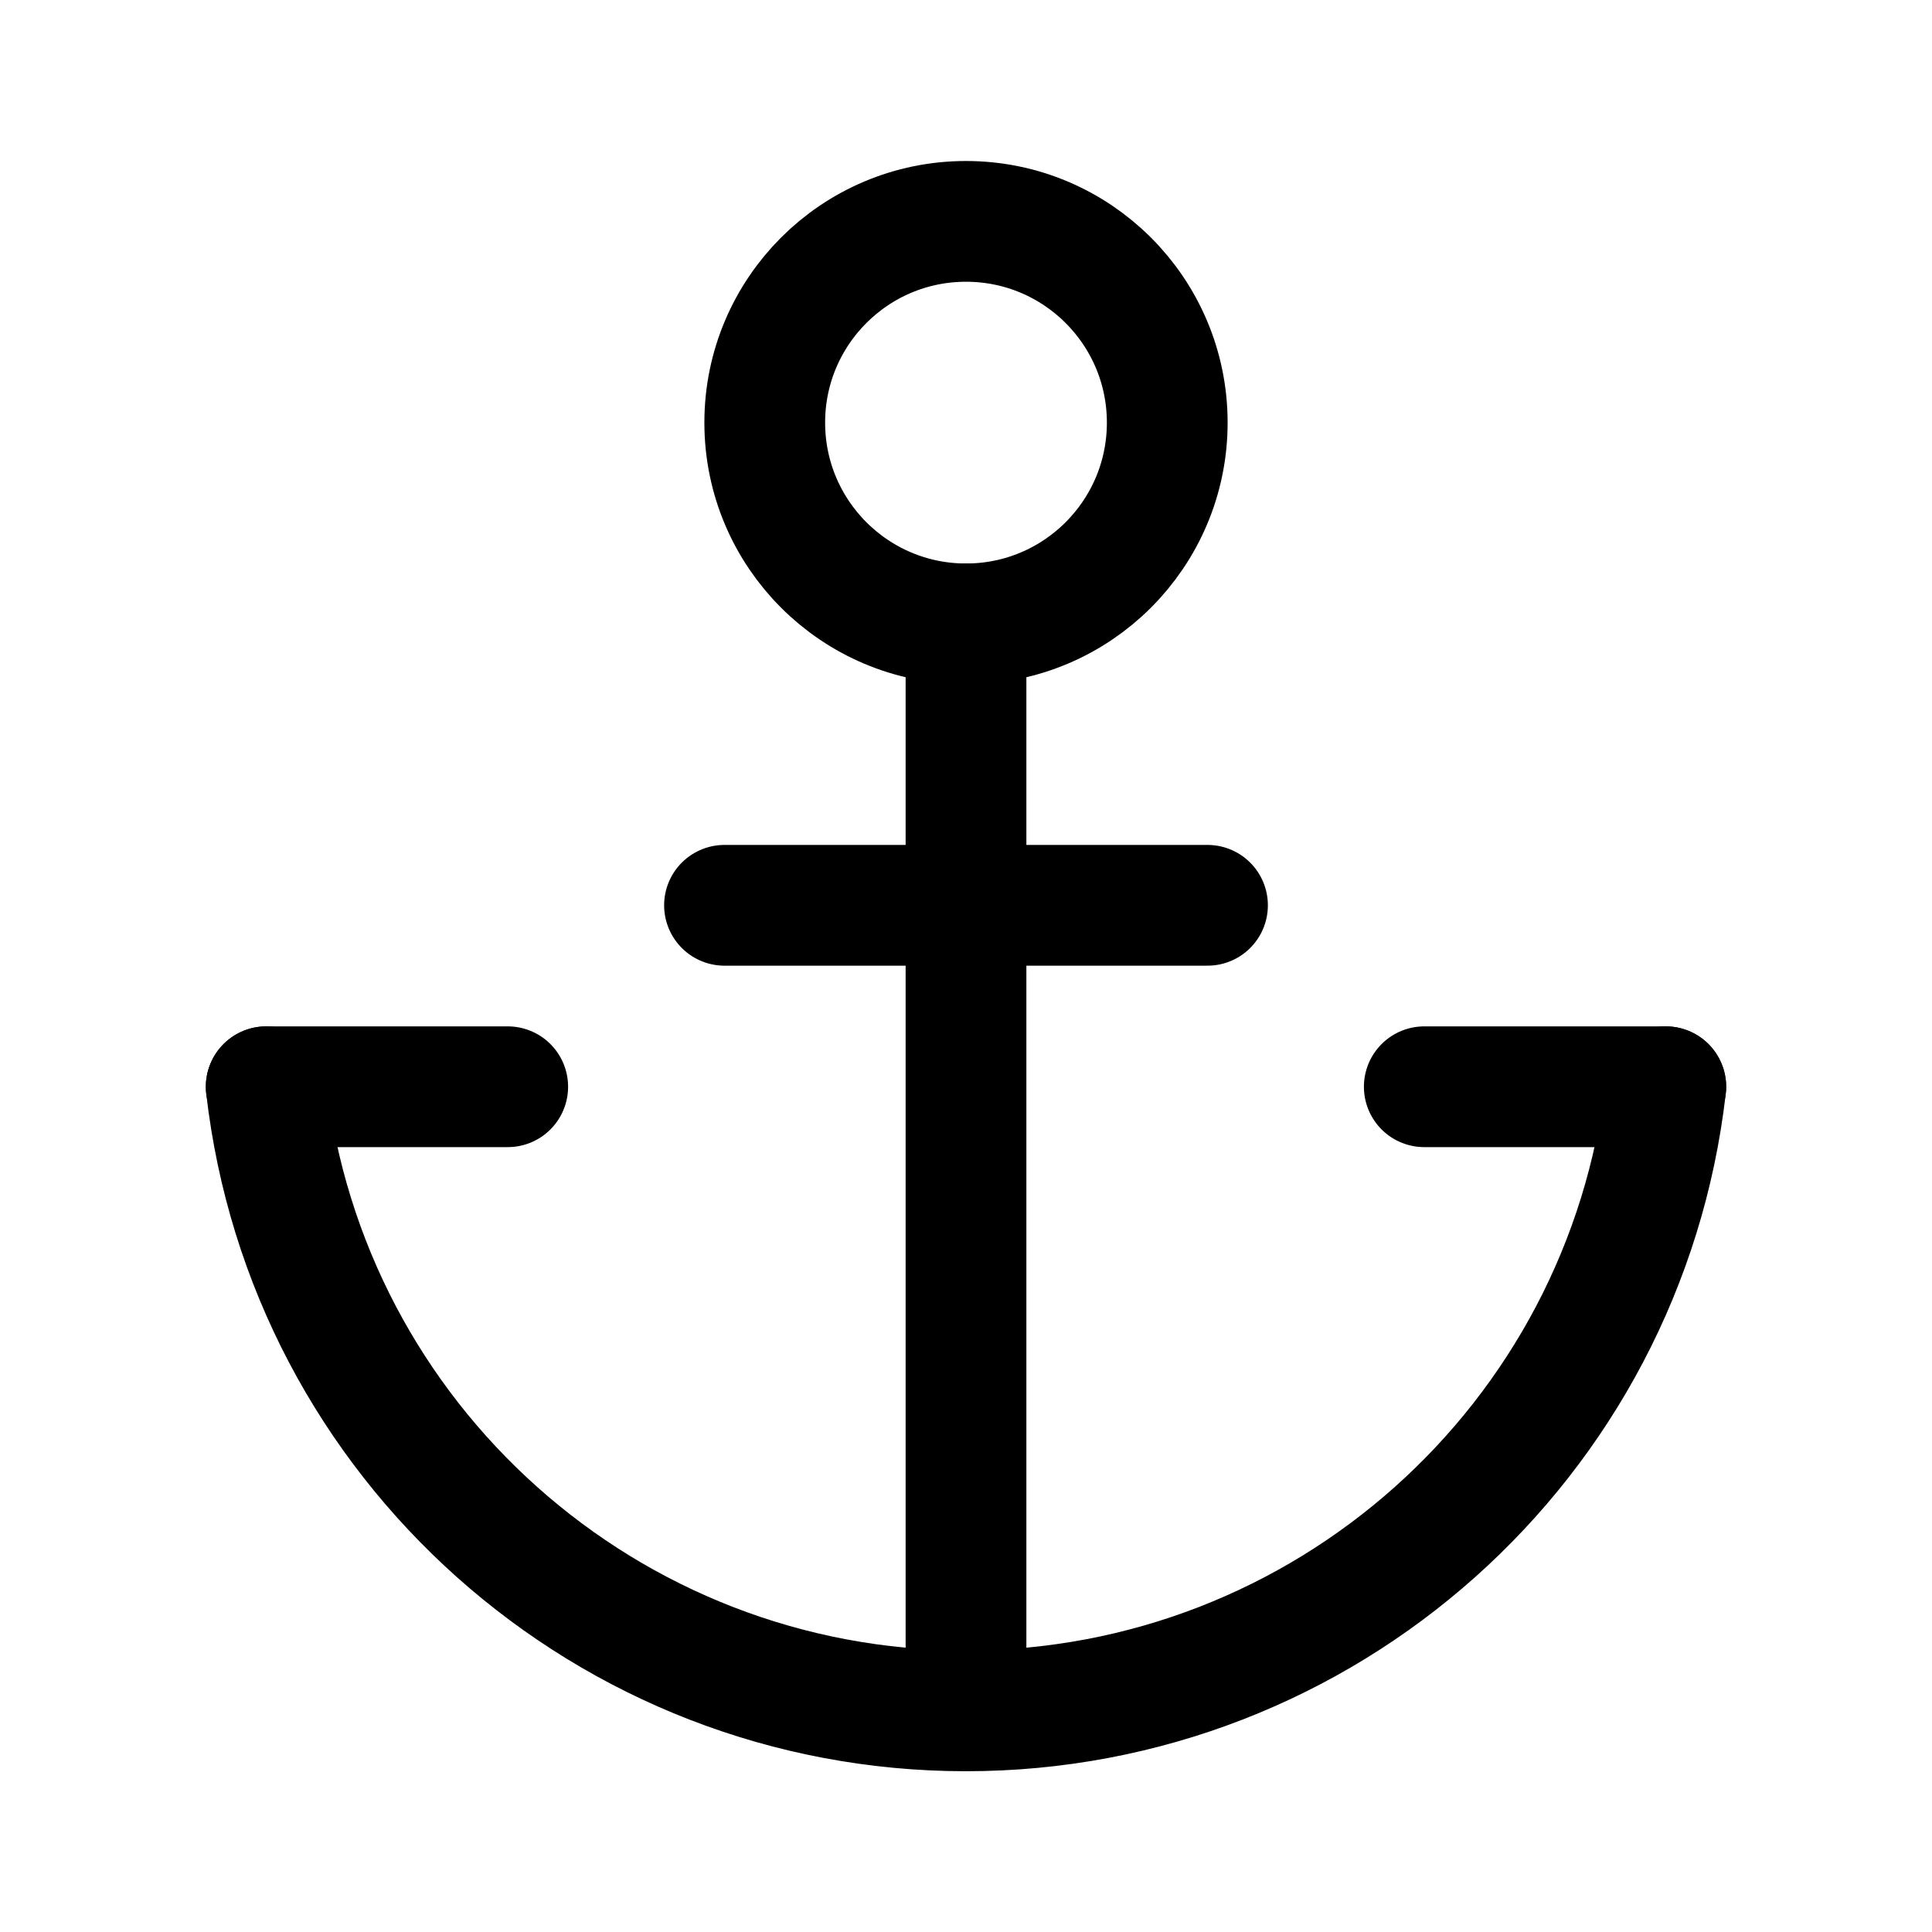
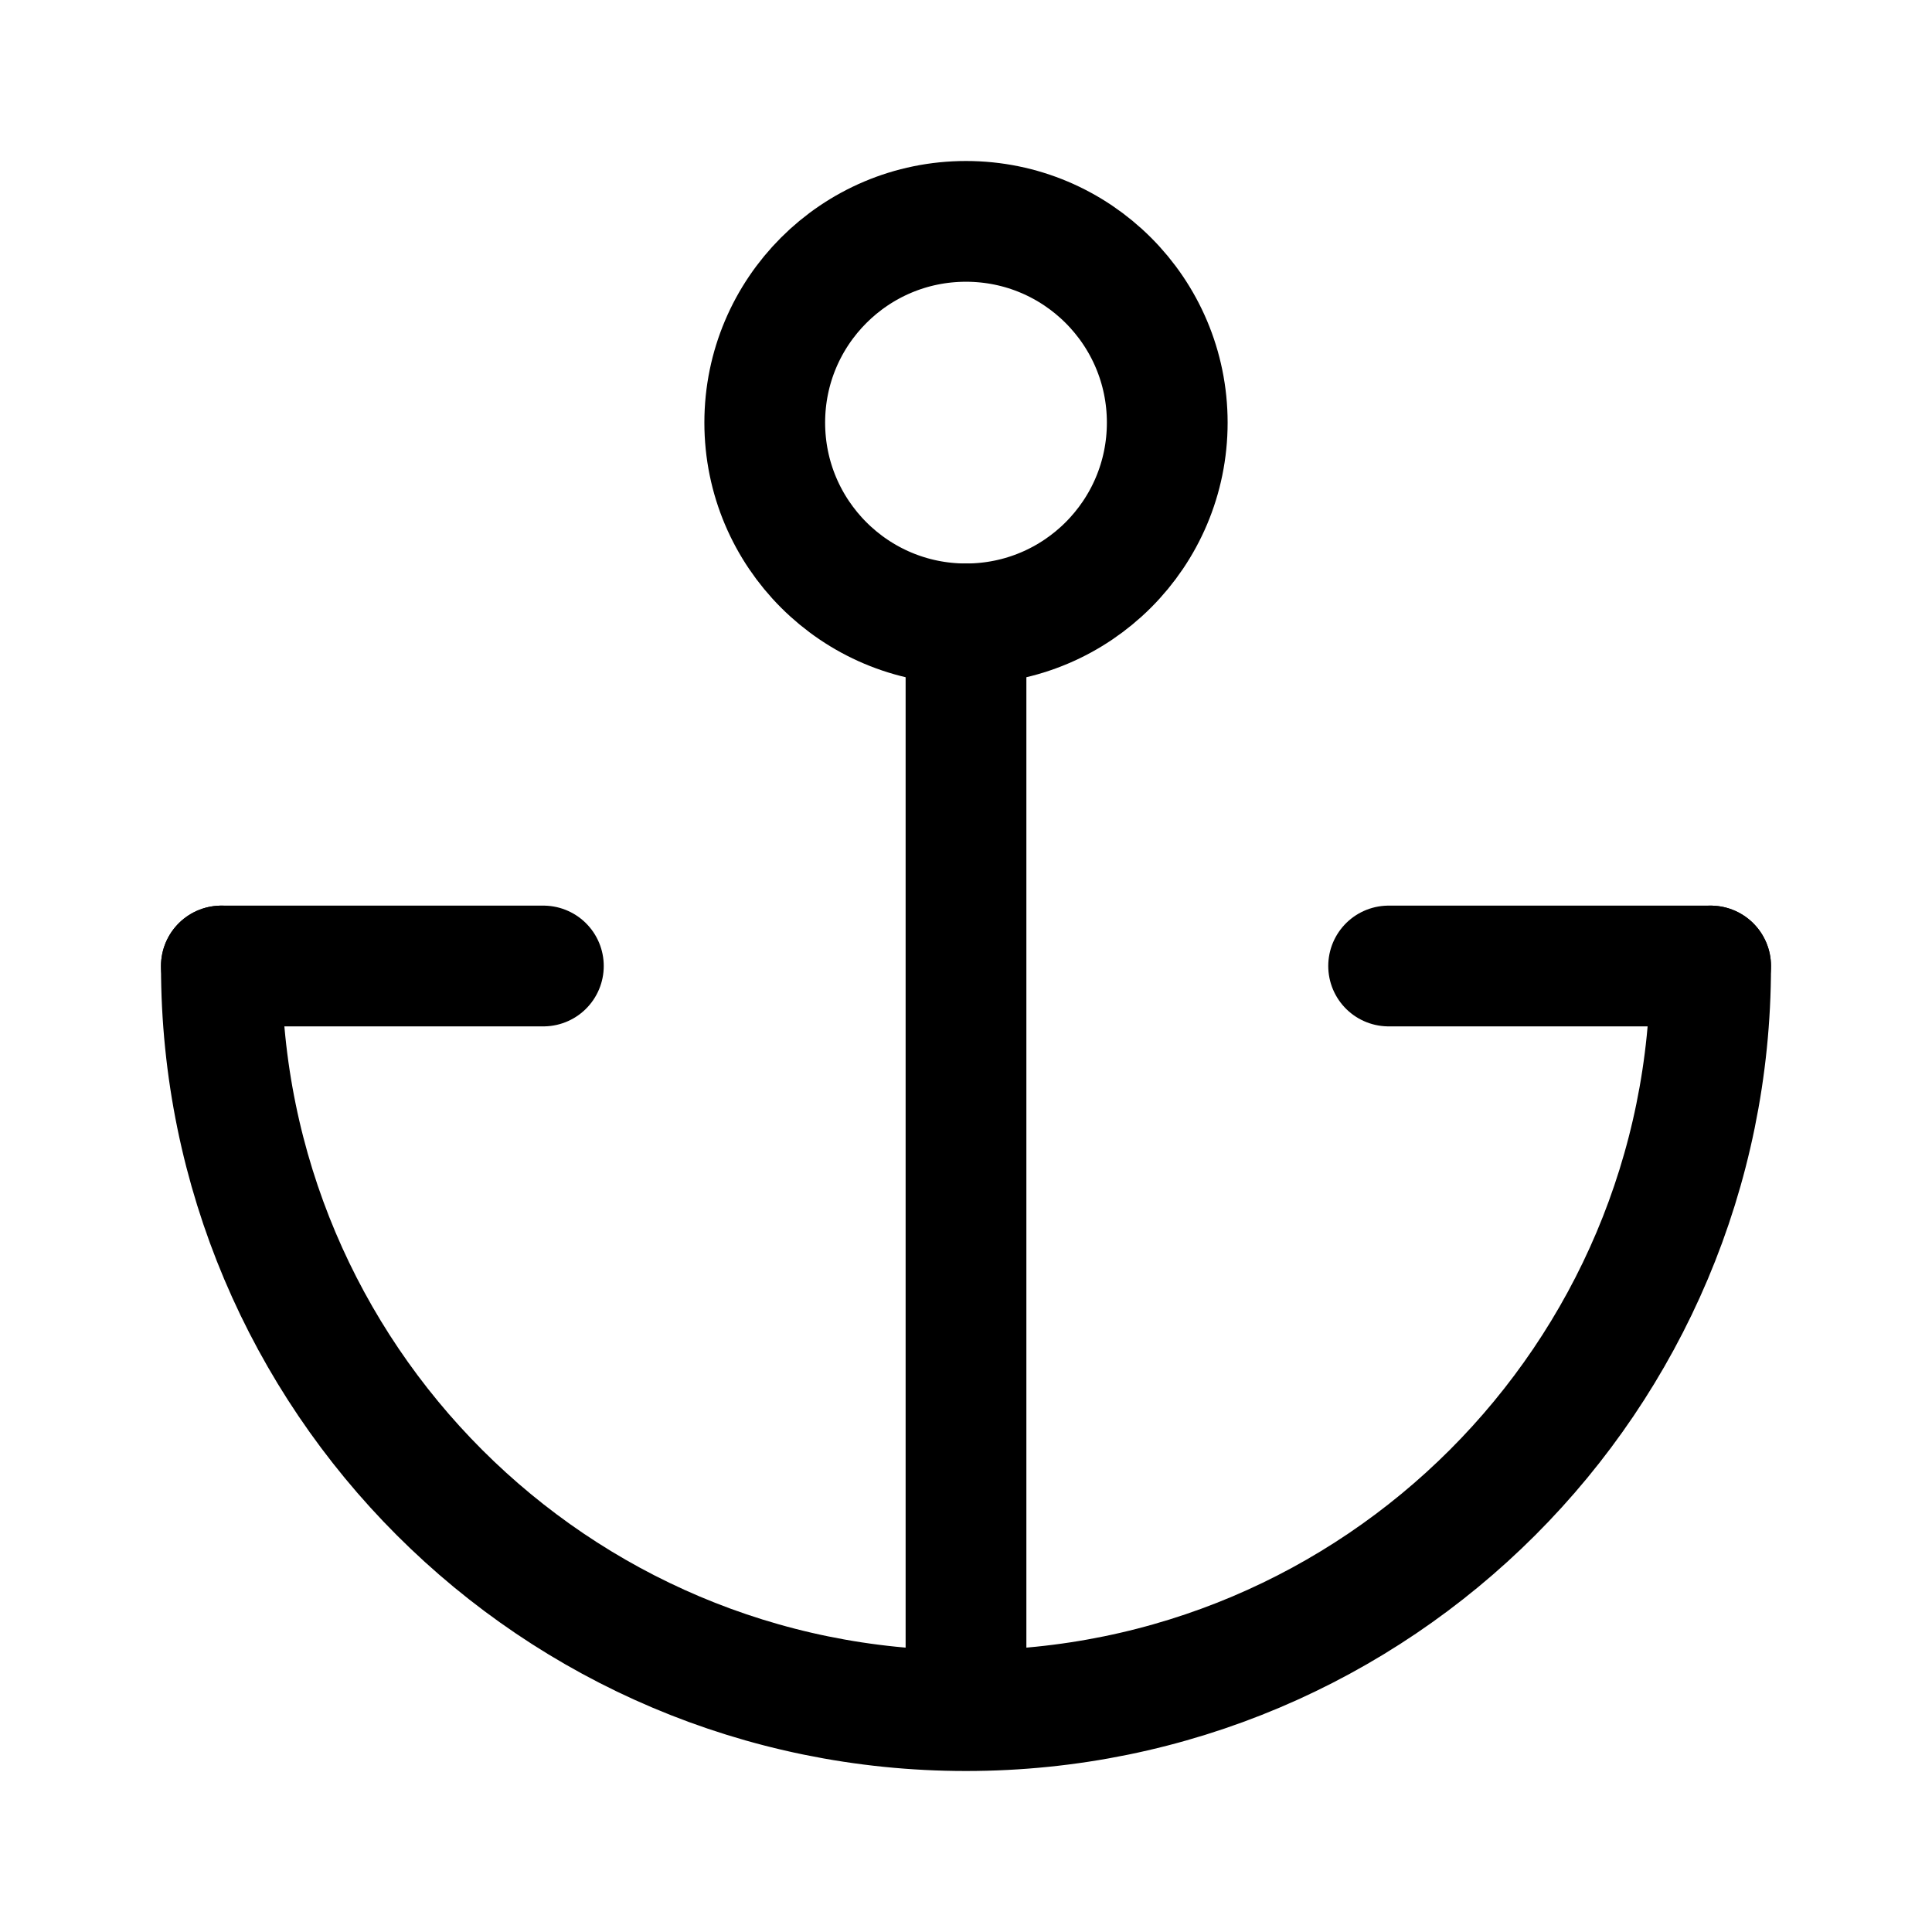
<svg xmlns="http://www.w3.org/2000/svg" width="24" height="24" fill="none" viewBox="0 0 24 24">
-   <path stroke="currentColor" stroke-linecap="round" stroke-linejoin="round" stroke-width="1.5" d="M20.693 13.5a8.75 8.75 0 0 1-17.386 0M12 21.25V7.75" />
+   <path stroke="currentColor" stroke-linecap="round" stroke-linejoin="round" stroke-width="1.5" d="M2.75 12a9.25 9.25 0 1 0 18.5 0M12 21.25V7.75" />
  <circle cx="12" cy="5.25" r="2.5" stroke="currentColor" stroke-width="1.5" />
-   <path stroke="currentColor" stroke-linecap="round" stroke-width="1.5" d="M9 11.246h6M3.307 13.5h3m11.386 0h3" />
+   <path stroke="currentColor" stroke-linecap="round" stroke-width="1.5" d="M2.75 12h4m10.5 0h4" />
</svg>
